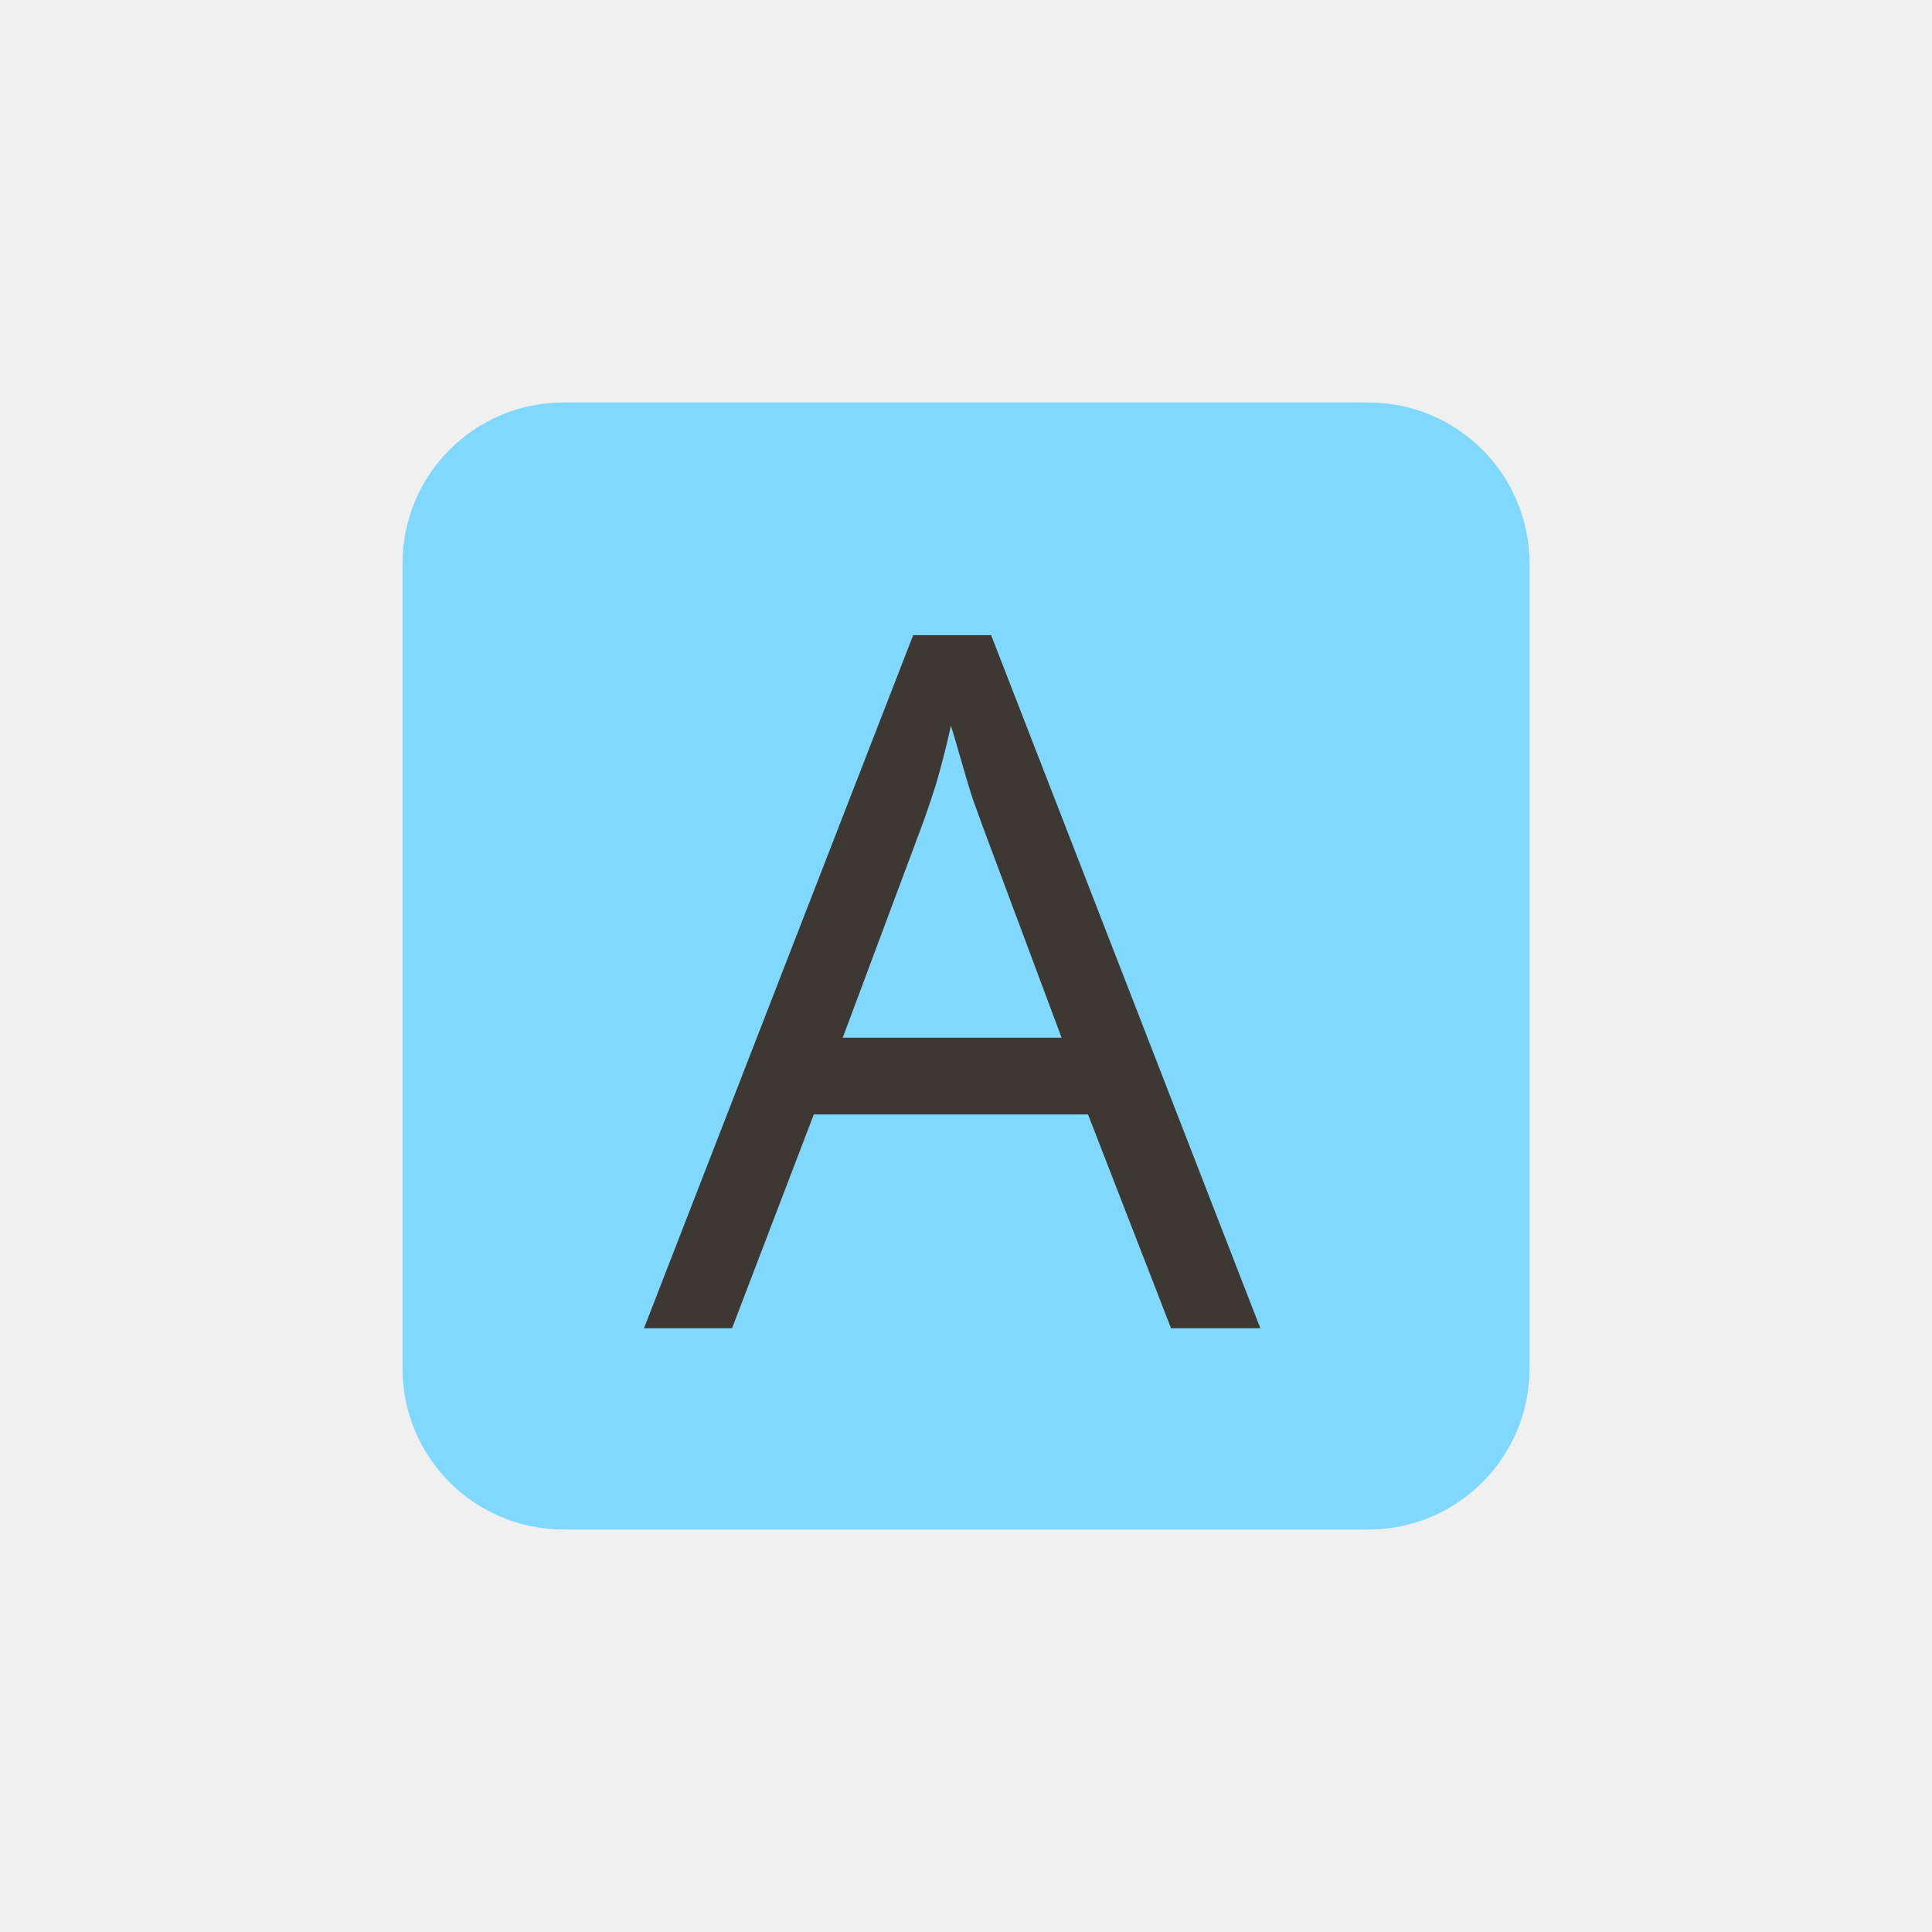
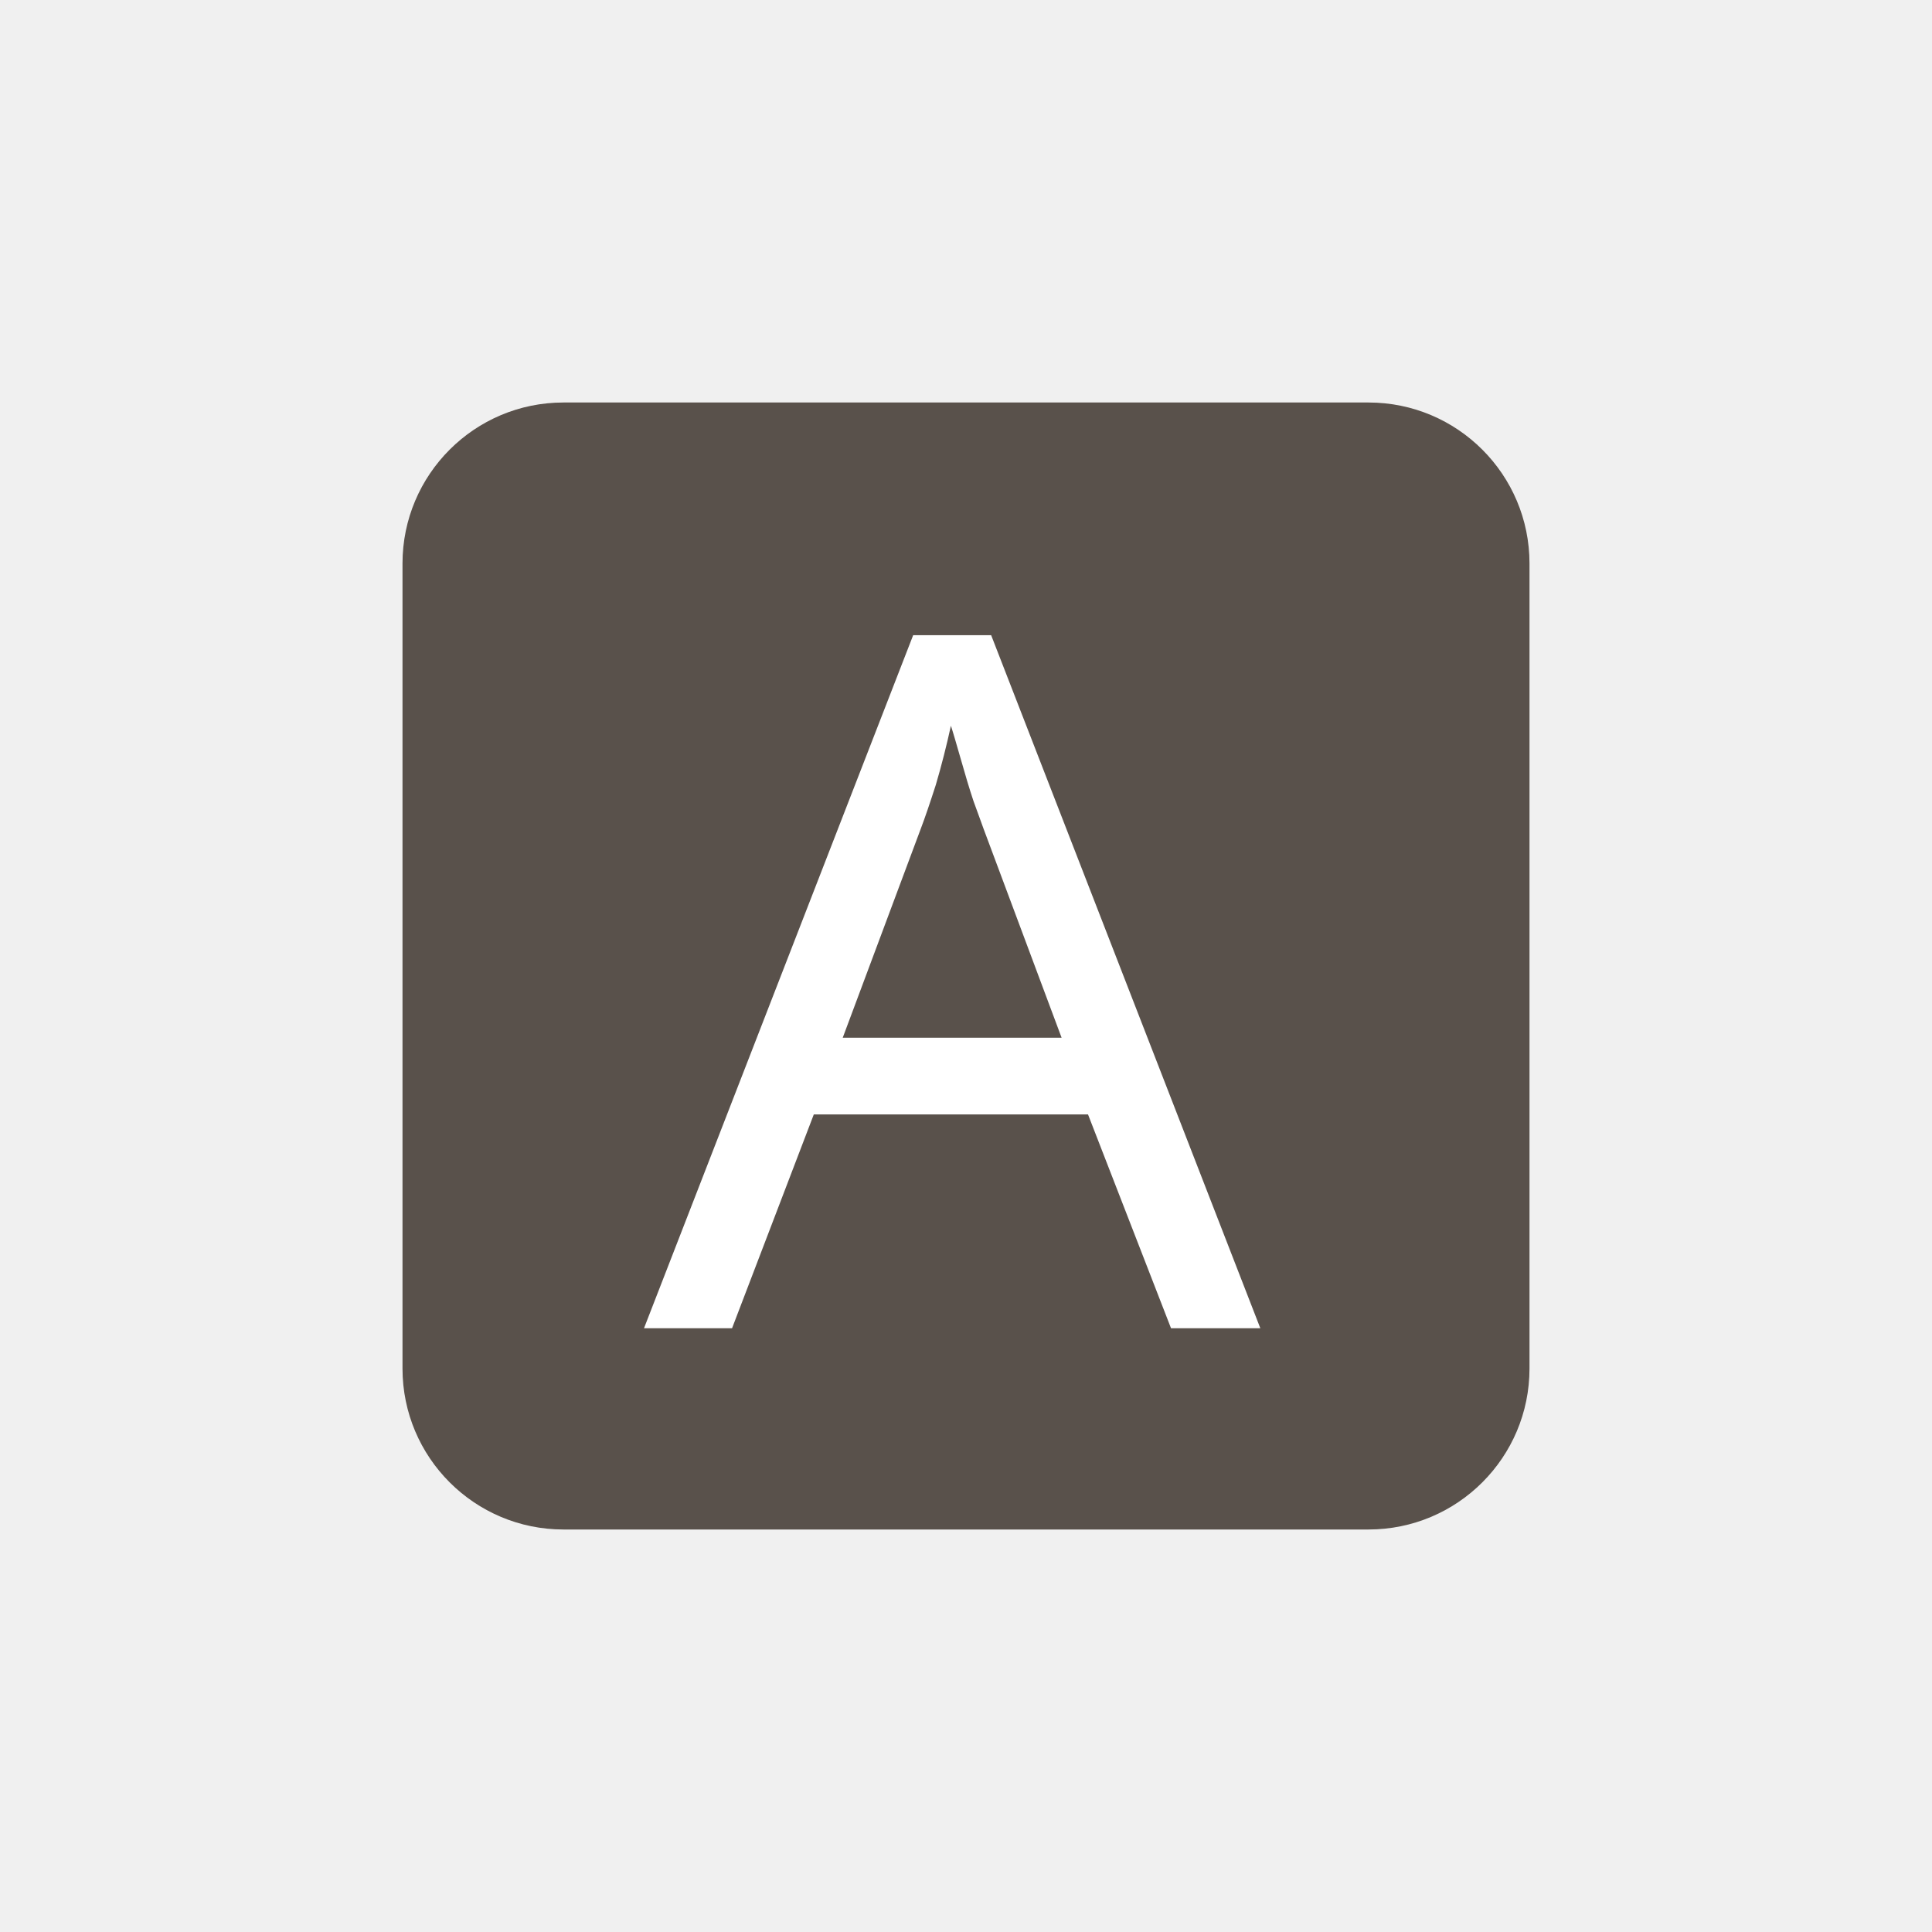
<svg xmlns="http://www.w3.org/2000/svg" width="24px" height="24px" viewBox="0 0 24 24" version="1.1">
  <g id="ikon_aaregisteret" stroke="none" stroke-width="1" fill="none" fill-rule="evenodd">
    <g id="Group-27-Copy" transform="translate(5, 4)">
-       <rect id="Rectangle-Copy-14" fill="#80D8FF" x="0" y="1" width="14" height="14" rx="2" />
-       <text id="A" font-family="SourceSansPro-Regular, Source Sans Pro, sans-serif" font-size="12" font-weight="normal" fill="#3E3832">
+       <rect id="Rectangle-Copy-14" fill="#59514b" x="0" y="1" width="14" height="14" rx="2" />
+       <text id="A" font-family="SourceSansPro-Regular, Source Sans Pro, sans-serif" font-size="12" fill="#fff">
        <tspan x="3" y="12.5">A</tspan>
      </text>
    </g>
  </g>
</svg>
